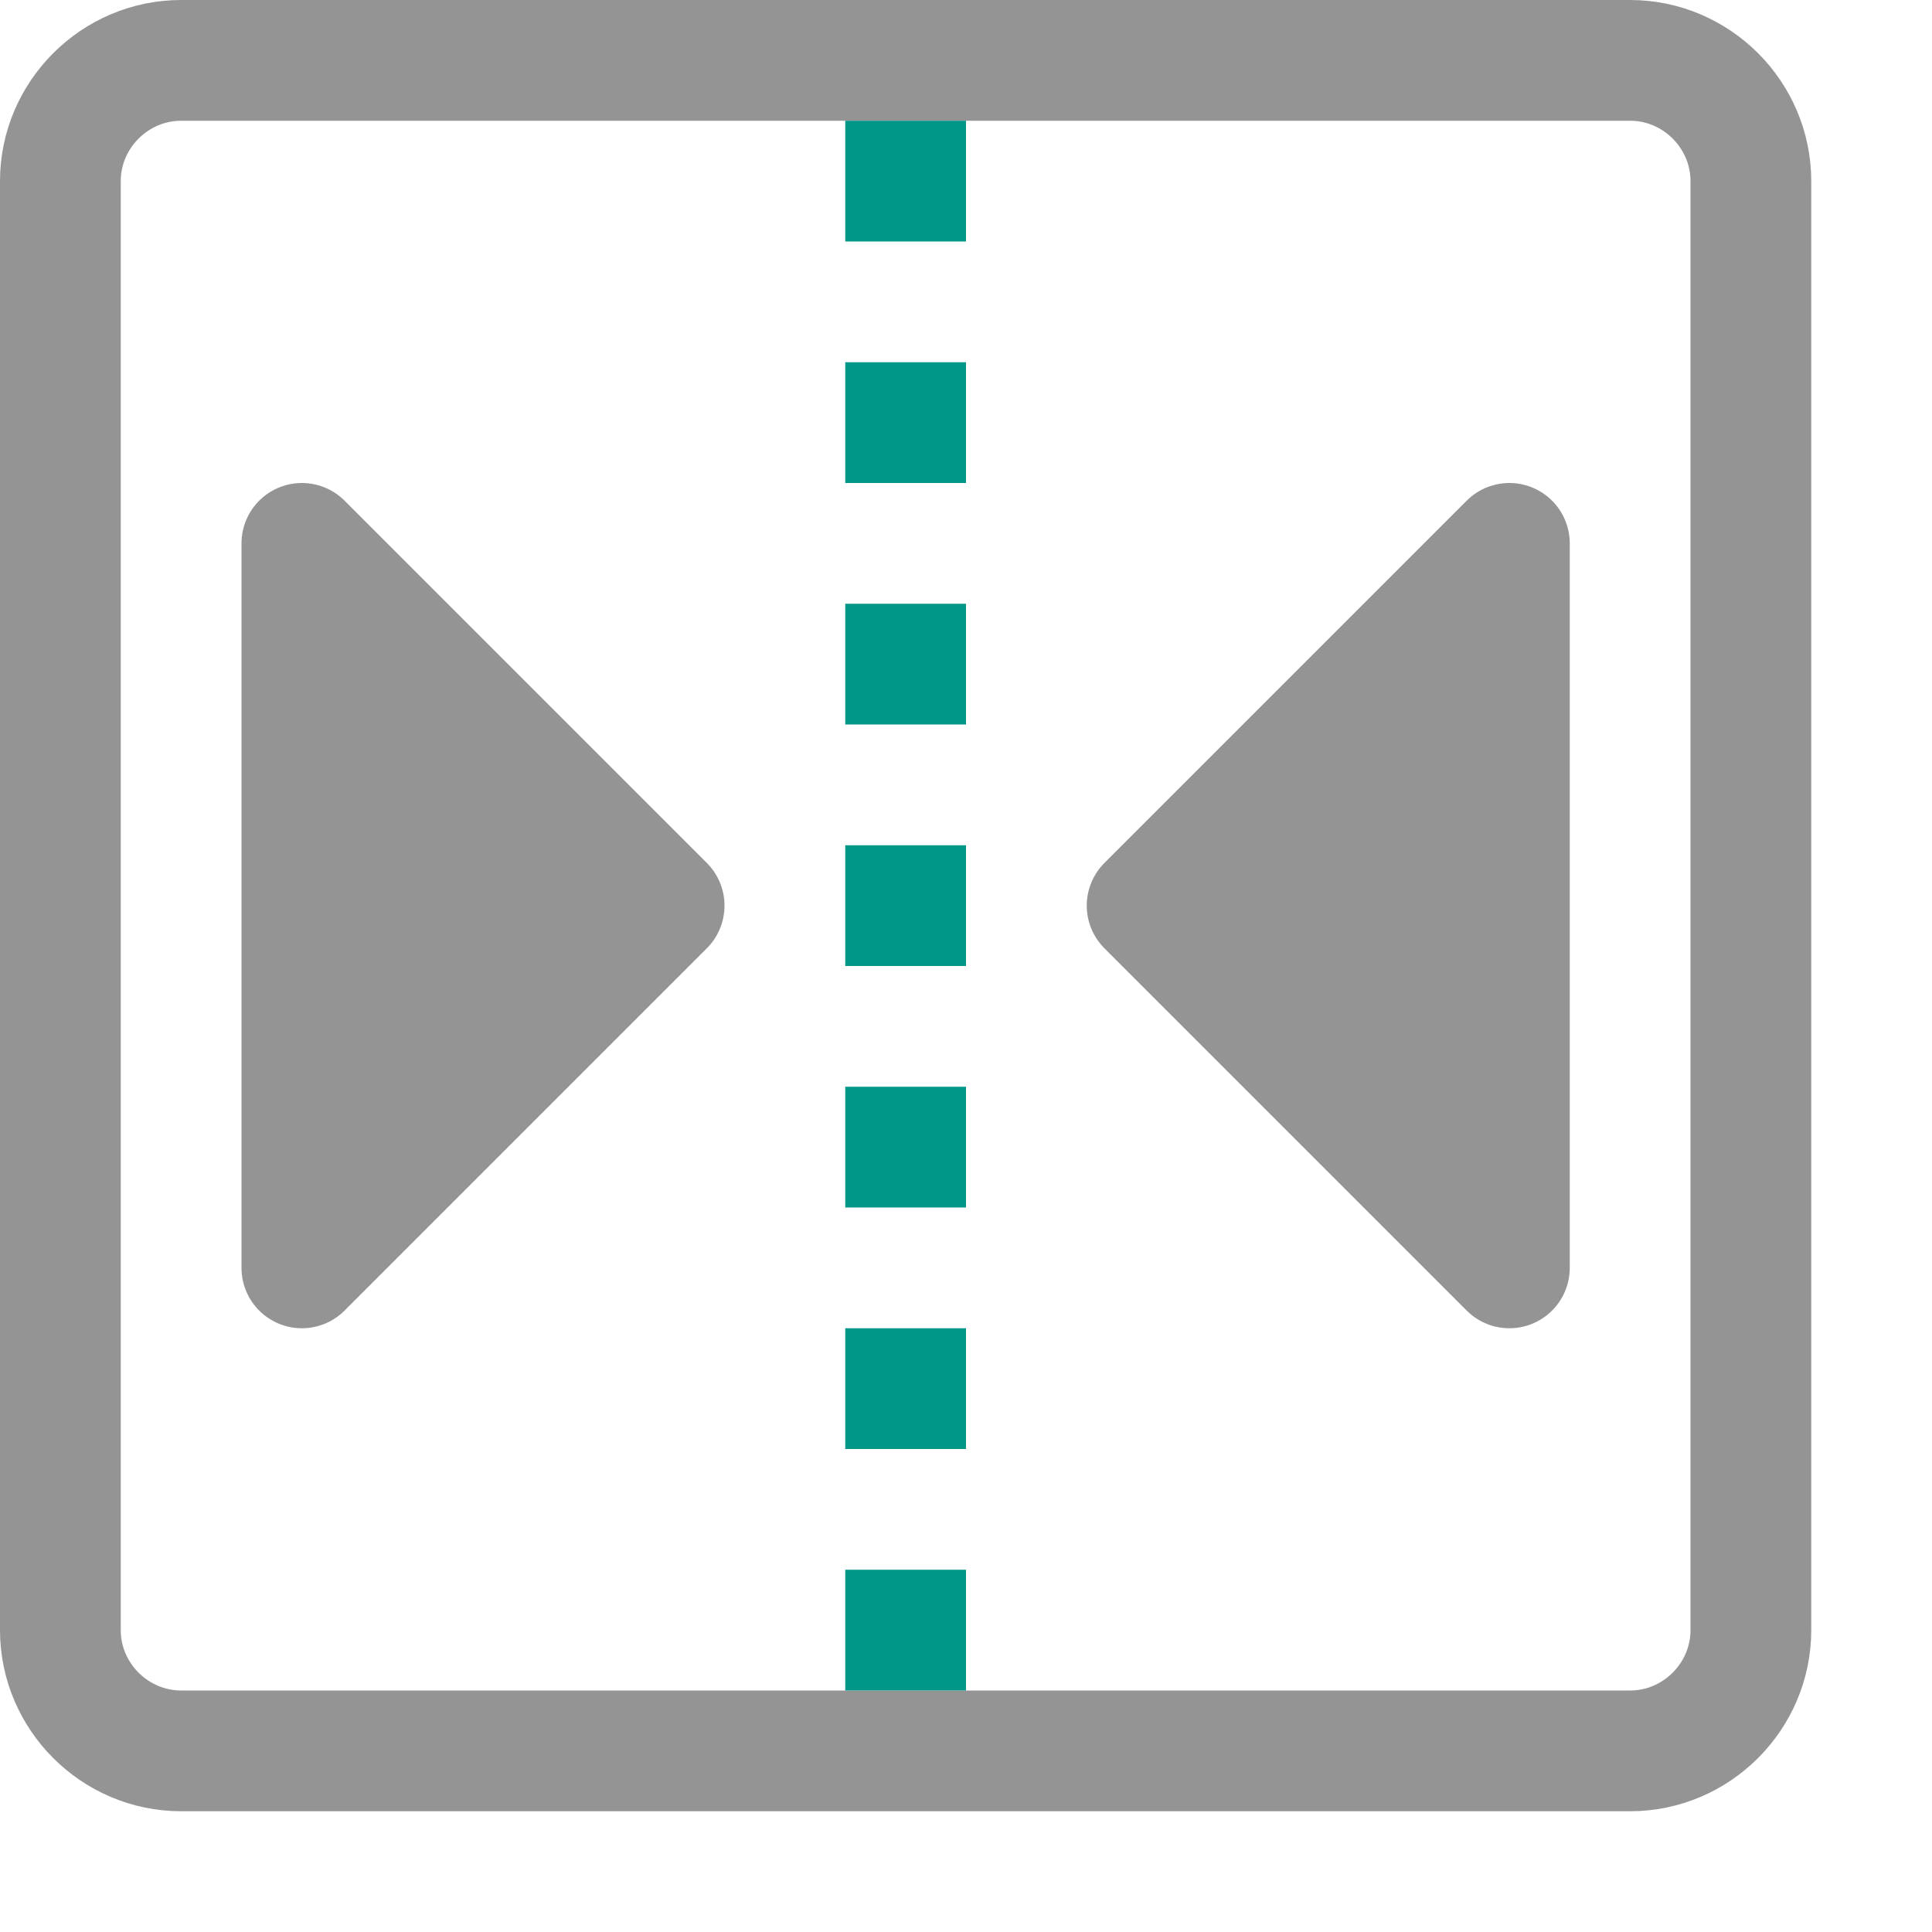
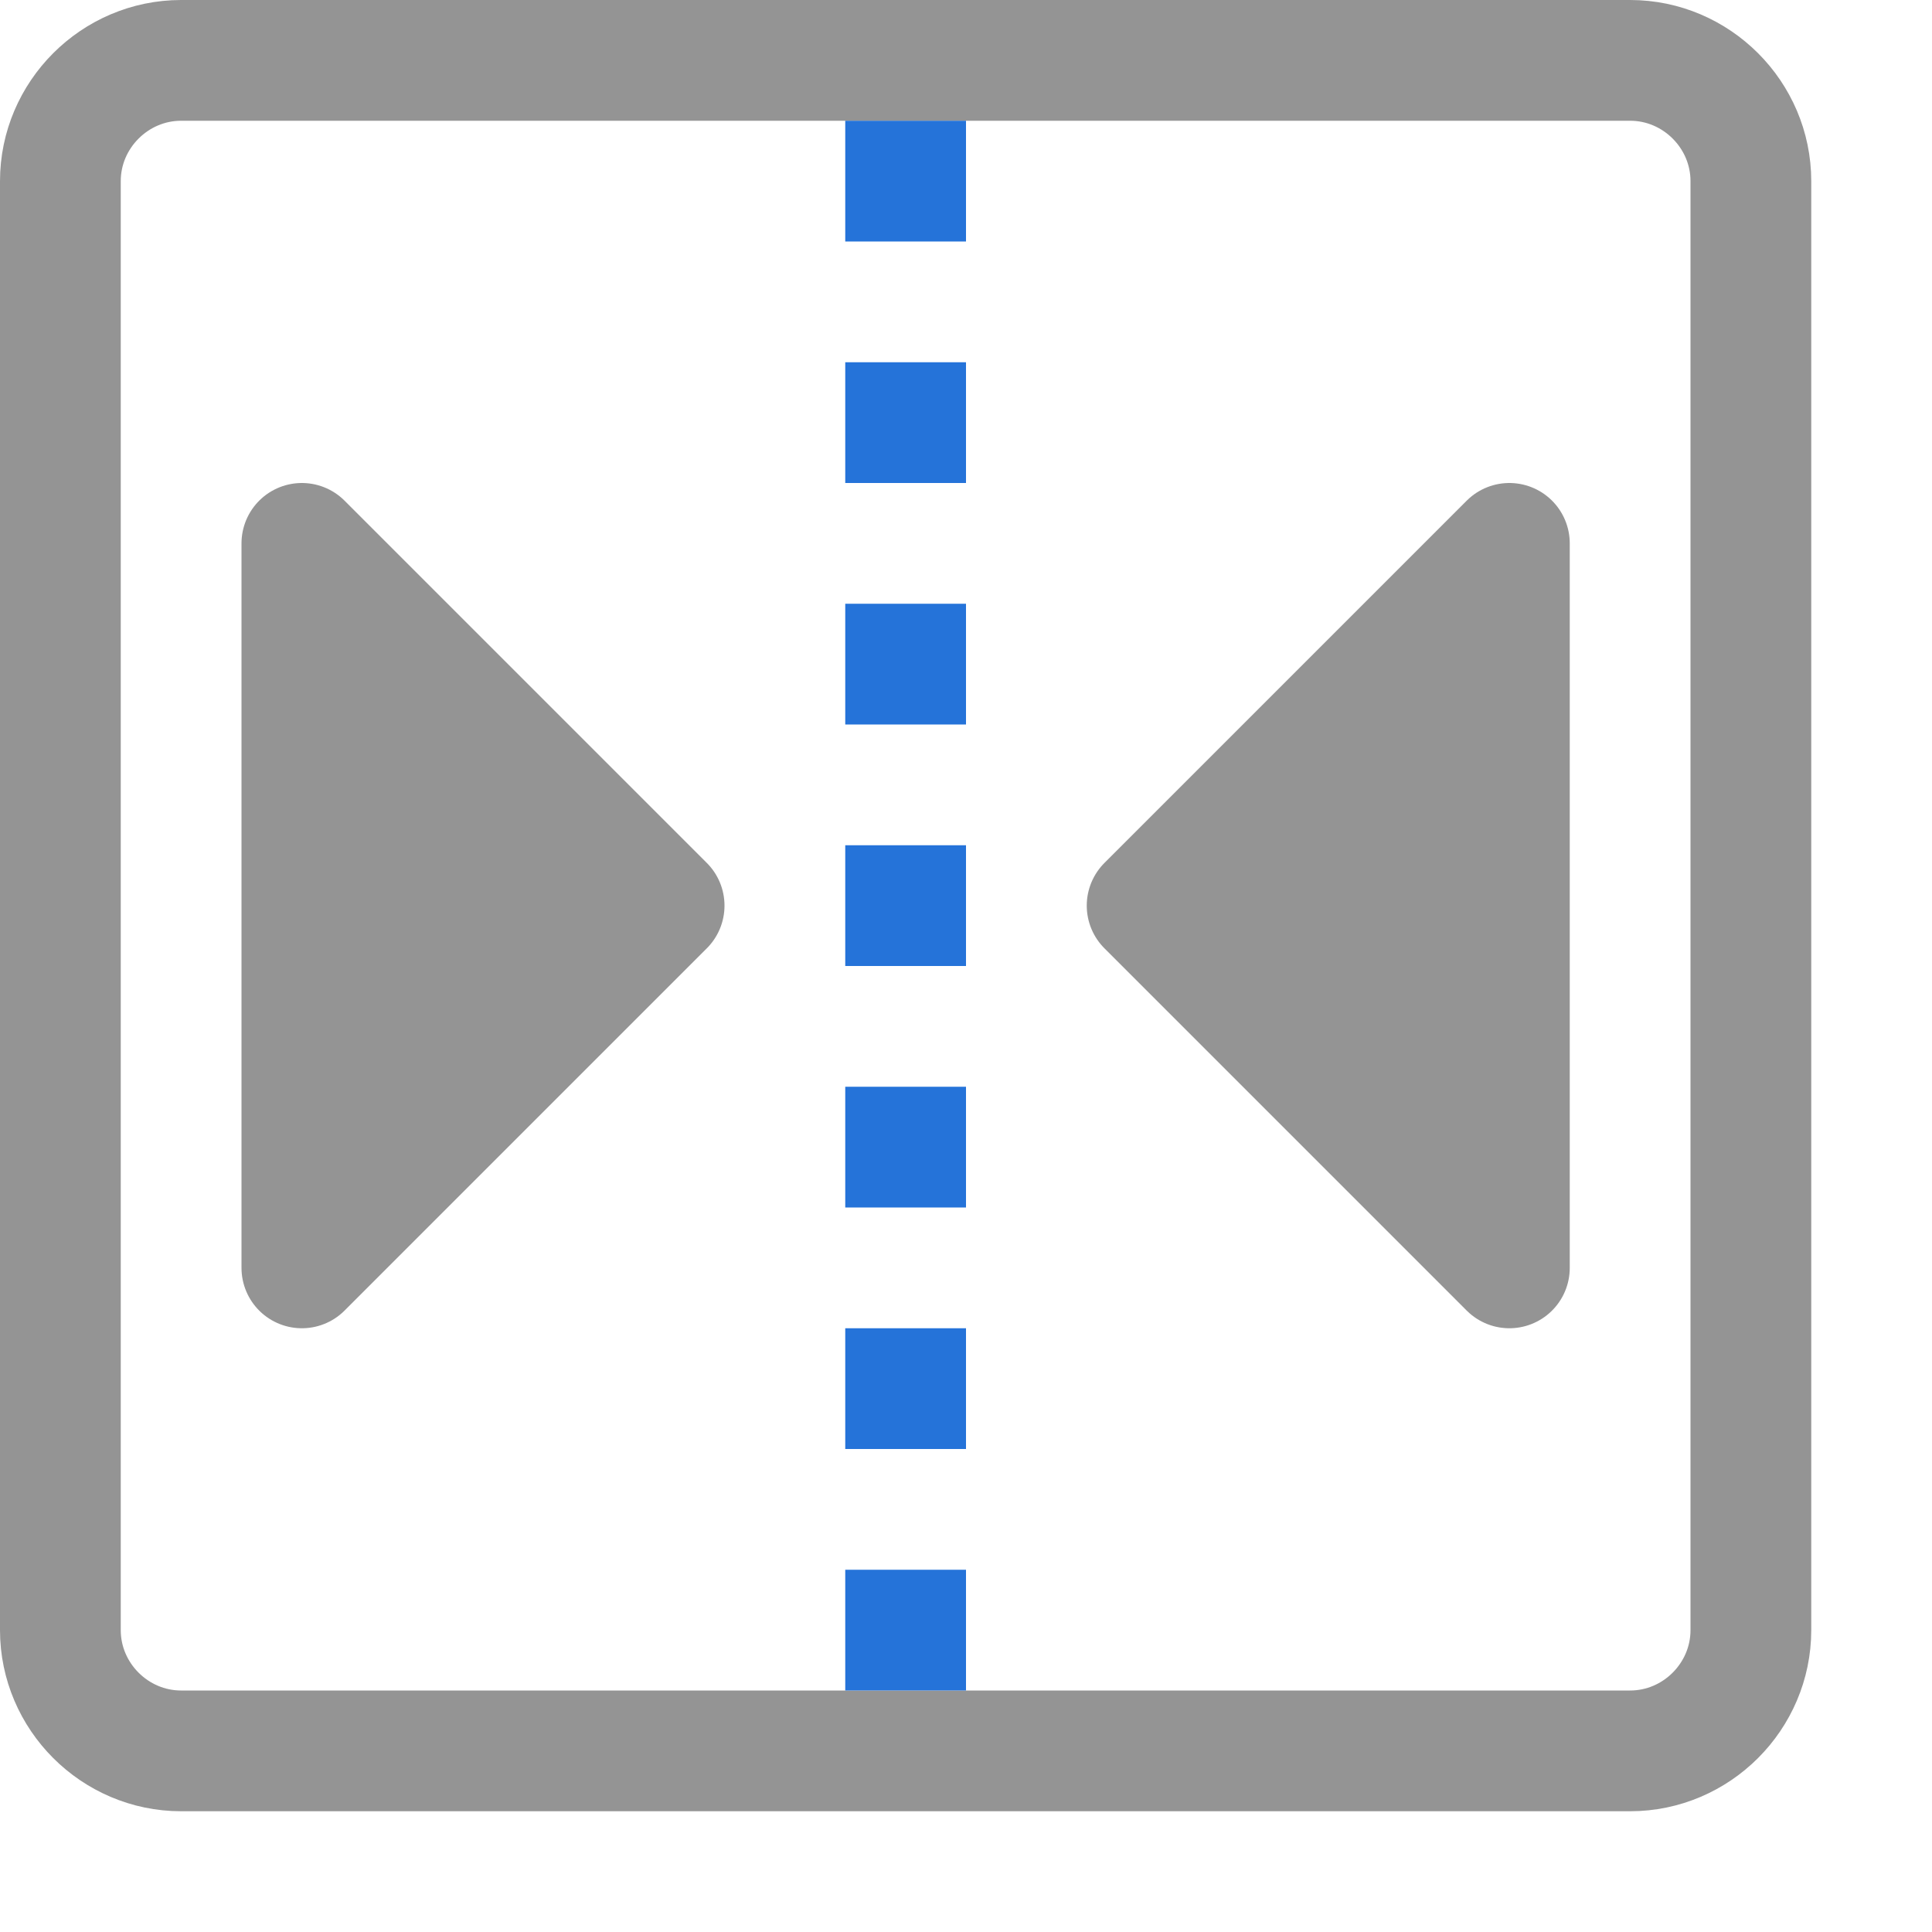
<svg xmlns="http://www.w3.org/2000/svg" width="16" height="16" viewBox="0 0 16 16">
  <path d="M0.5,13.5L0.5,1.5C0.5,0.951,0.951,0.5,1.5,0.5L13.5,0.5C14.049,0.5,14.5,0.951,14.5,1.5L14.5,13.5C14.5,14.049,14.049,14.5,13.5,14.5L1.5,14.5C0.951,14.5,0.5,14.049,0.5,13.5Z" style="fill:none;stroke:#949494;stroke-width:1px" />
-   <rect x="7" y="1" width="1" height="1" style="fill:#009688" />
-   <rect x="7" y="3" width="1" height="1" style="fill:#009688" />
-   <rect x="7" y="5" width="1" height="1" style="fill:#009688" />
-   <rect x="7" y="7" width="1" height="1" style="fill:#009688" />
-   <rect x="7" y="9" width="1" height="1" style="fill:#009688" />
-   <rect x="7" y="11" width="1" height="1" style="fill:#009688" />
-   <rect x="7" y="13" width="1" height="1" style="fill:#009688" />
+   <rect x="7" y="1" width="1" height="1" style="fill:#2573D9" />
+   <rect x="7" y="3" width="1" height="1" style="fill:#2573D9" />
+   <rect x="7" y="5" width="1" height="1" style="fill:#2573D9" />
+   <rect x="7" y="7" width="1" height="1" style="fill:#2573D9" />
+   <rect x="7" y="9" width="1" height="1" style="fill:#2573D9" />
+   <rect x="7" y="11" width="1" height="1" style="fill:#2573D9" />
+   <rect x="7" y="13" width="1" height="1" style="fill:#2573D9" />
  <path d="M9.5,7.5L12.5,4.5L12.5,10.5Z" style="fill:#949494;stroke:#949494;stroke-width:1px;stroke-linecap:round;stroke-linejoin:round;stroke-miterlimit:1.5" />
  <path d="M5.5,7.5L2.5,4.5L2.5,10.5Z" style="fill:#949494;stroke:#949494;stroke-width:1px;stroke-linecap:round;stroke-linejoin:round;stroke-miterlimit:1.5" />
</svg>
